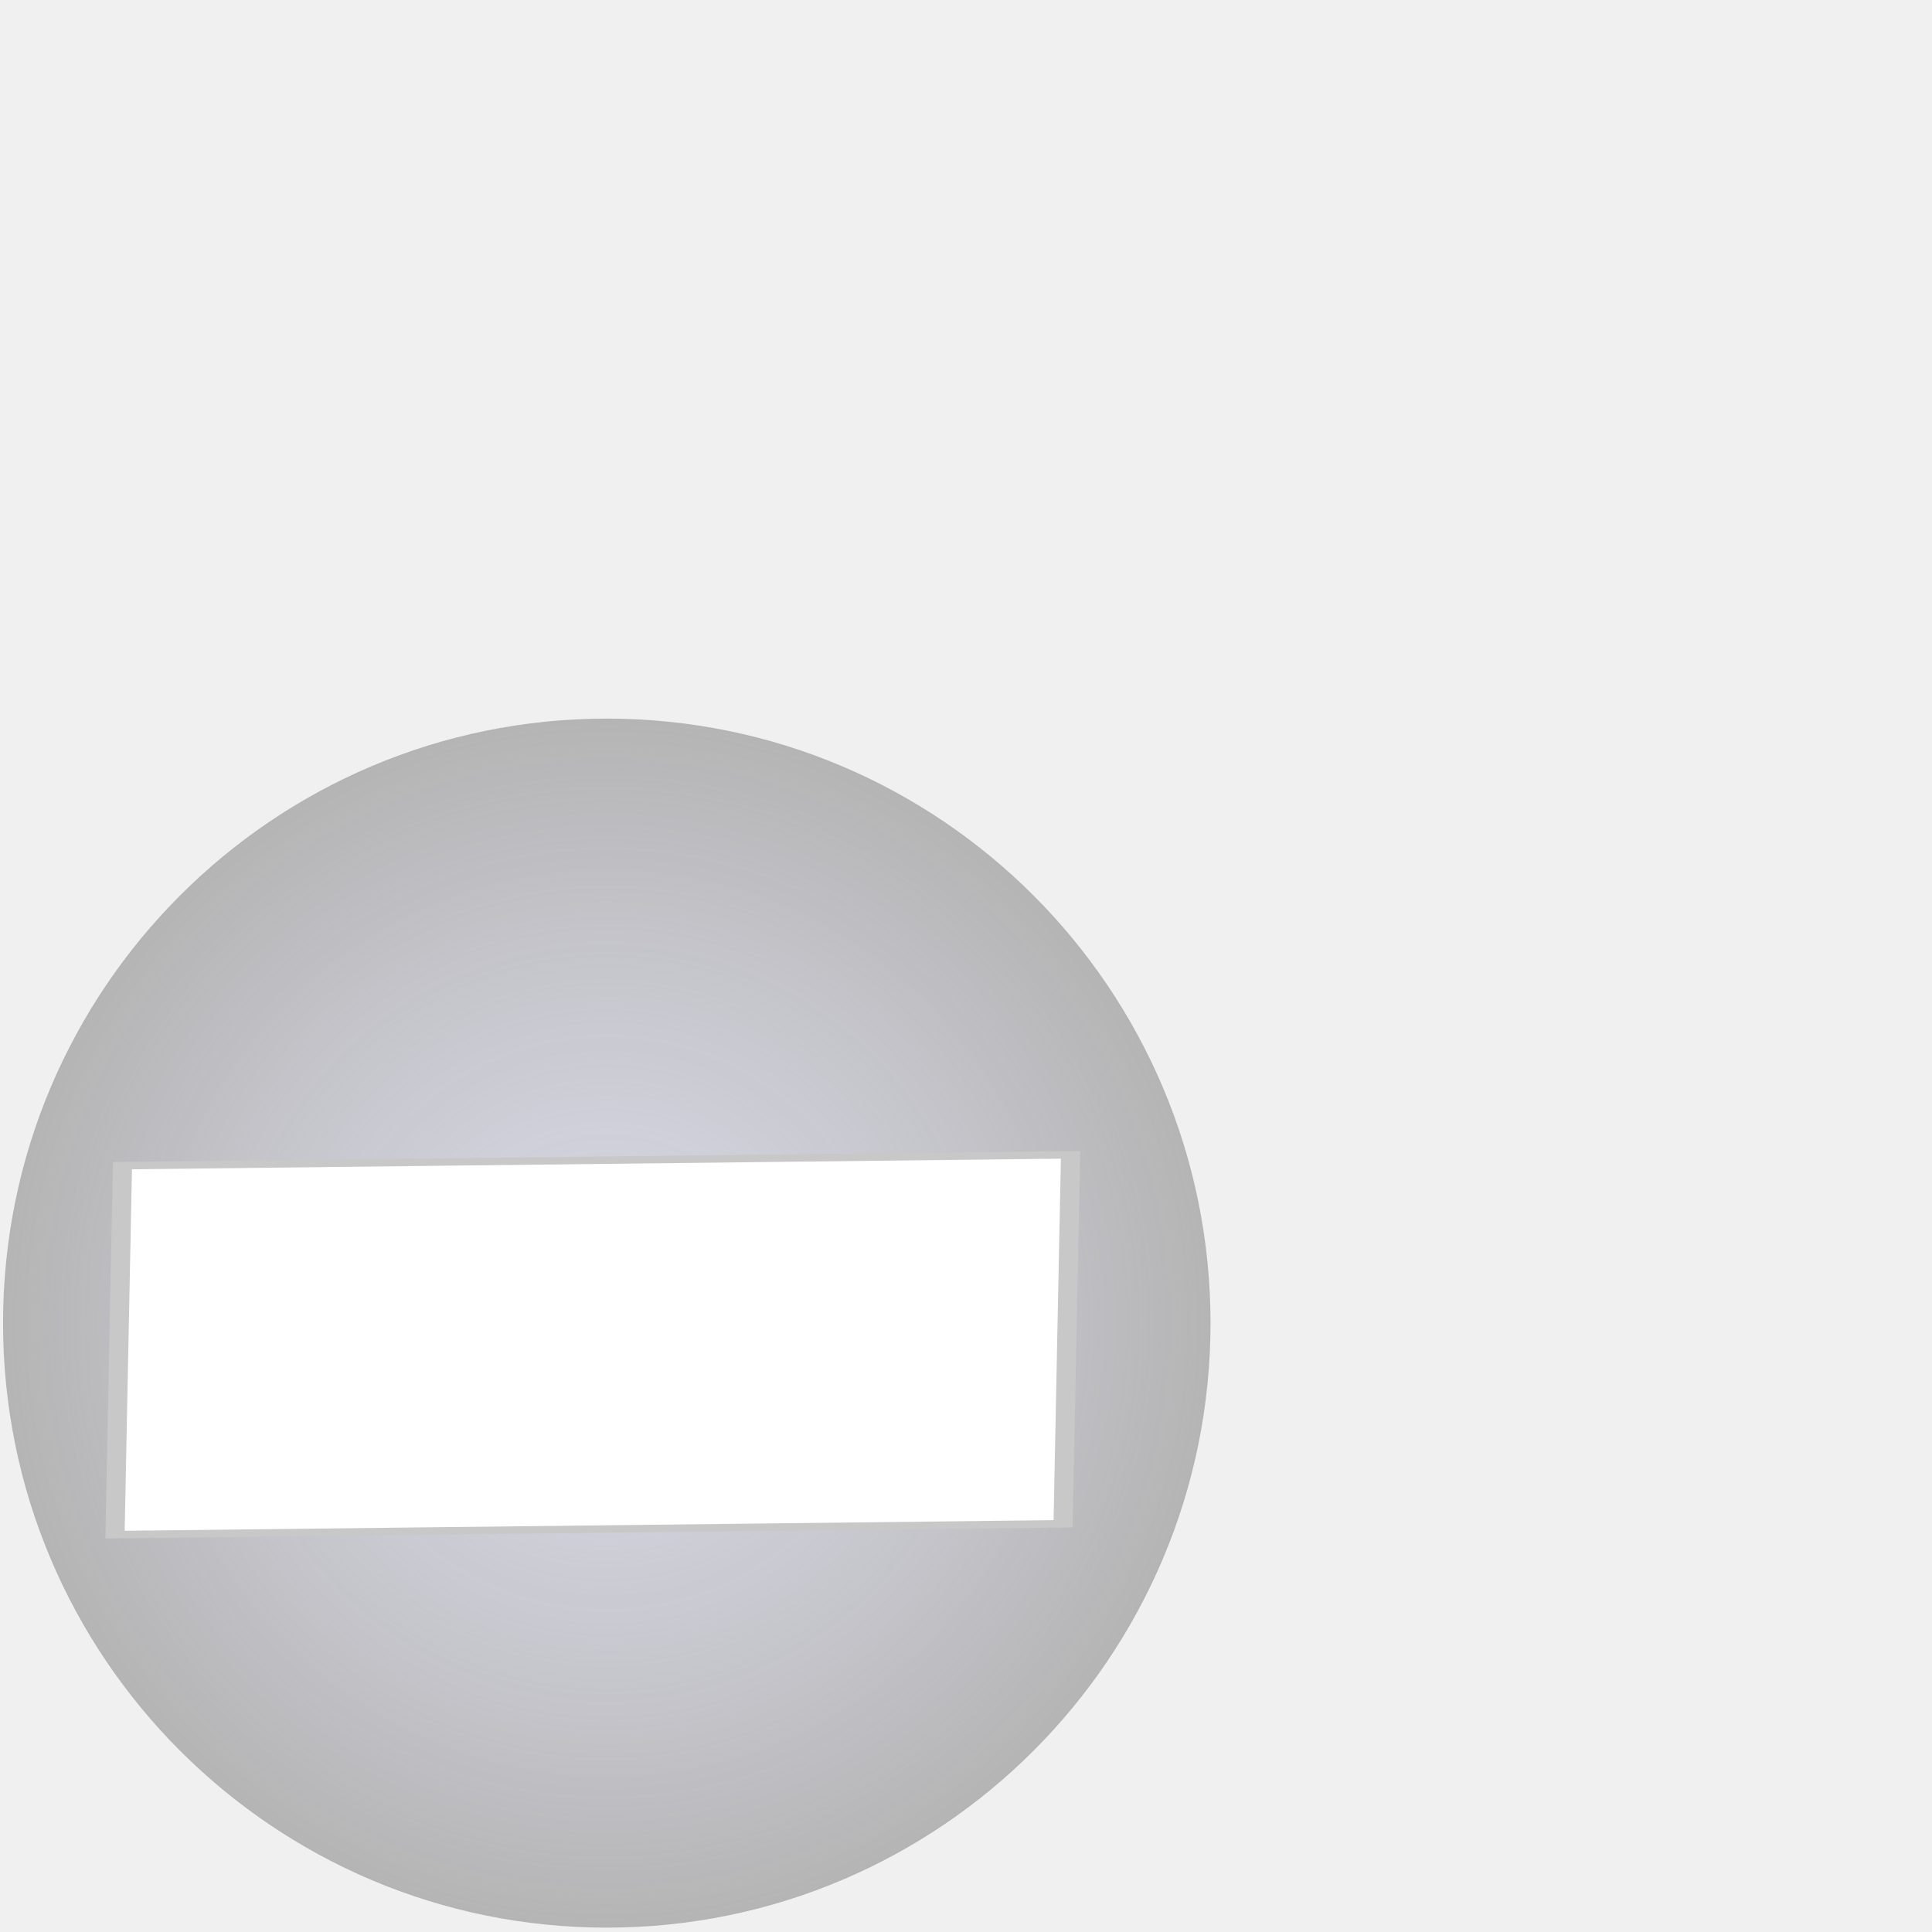
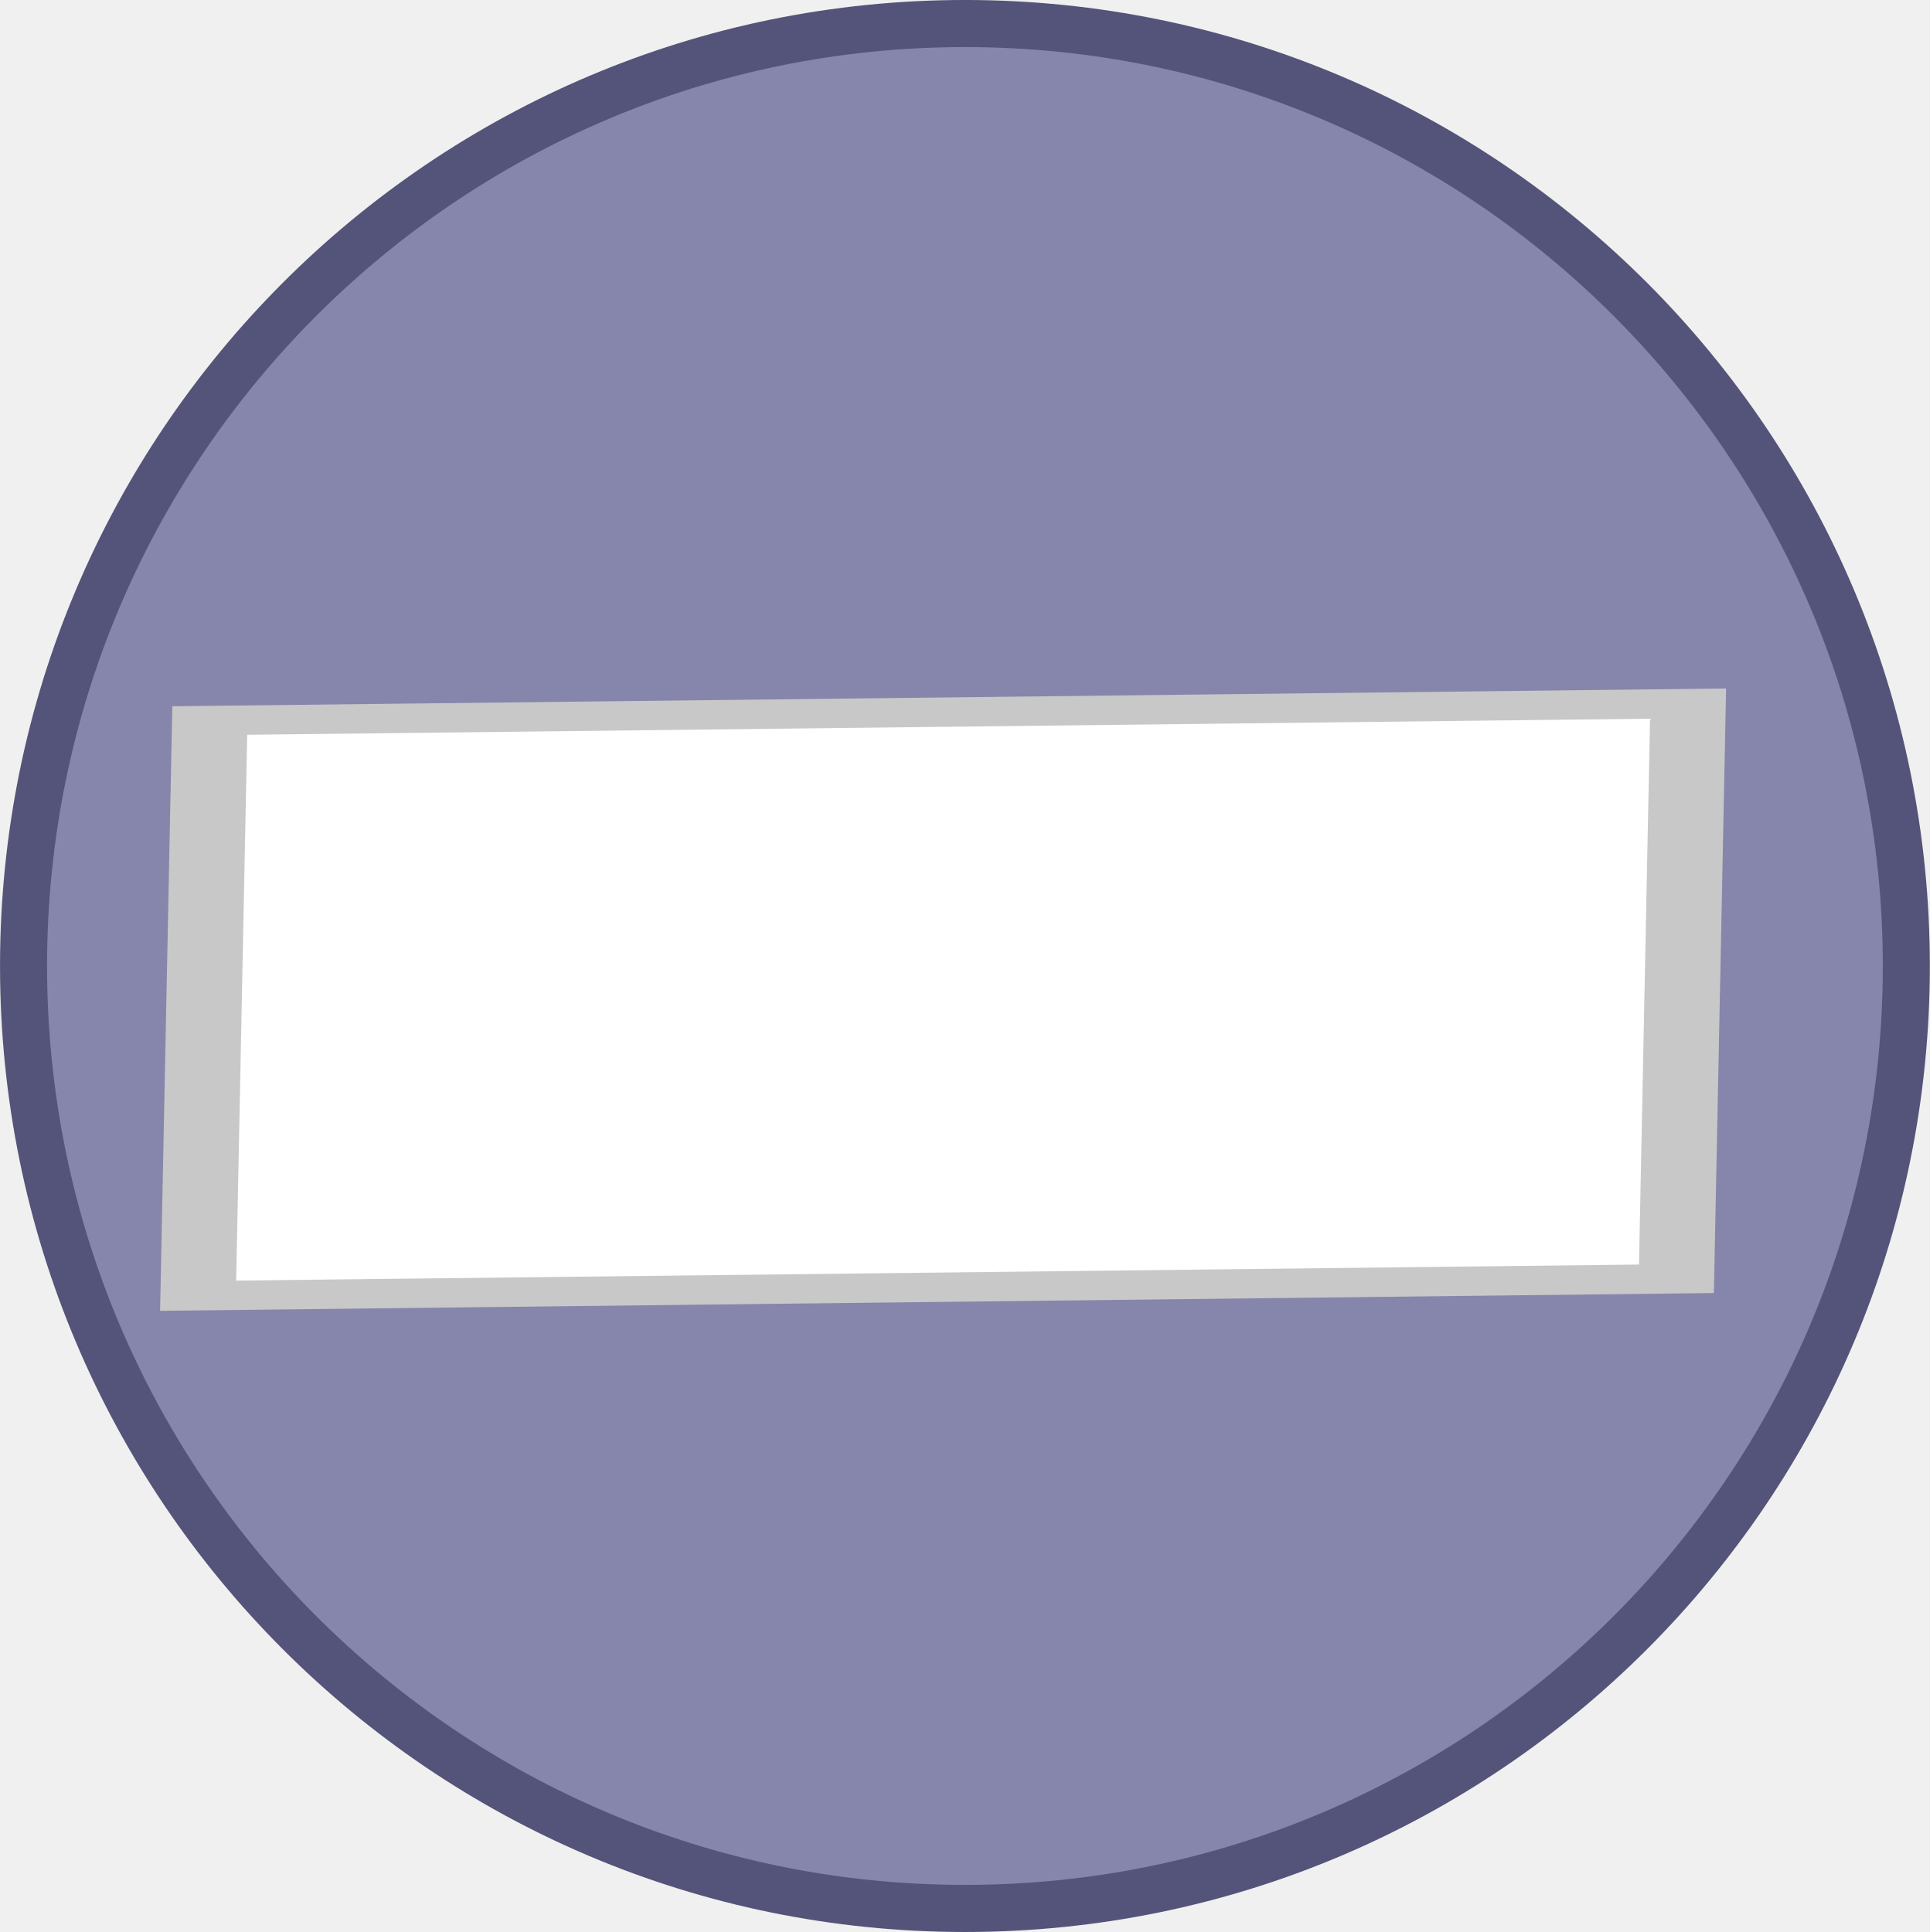
- <svg xmlns="http://www.w3.org/2000/svg" xmlns:xlink="http://www.w3.org/1999/xlink" width="256" height="256" id="svg2183" version="1.0">
+ <svg xmlns="http://www.w3.org/2000/svg" width="163.997" height="164.205" id="svg2183" version="1.0">
  <defs id="defs2185">
    <linearGradient id="linearGradient4154">
      <stop style="stop-color:#c8c8dc;stop-opacity:0.565;" offset="0" id="stop4156" />
      <stop style="stop-color:#b4b4b4;stop-opacity:1;" offset="1" id="stop4158" />
    </linearGradient>
-     <radialGradient xlink:href="#linearGradient4154" id="radialGradient4162" cx="47.119" cy="208.495" fx="47.119" fy="208.495" r="47.49" gradientUnits="userSpaceOnUse" />
  </defs>
-   <g id="layer1">
-     <path style="fill:url(#radialGradient4162);fill-opacity:1;stroke:none;stroke-opacity:0.764" id="path3183" d="M 94.109 208.495 A 46.99 46.99 0 1 1  0.129,208.495 A 46.99 46.99 0 1 1  94.109 208.495 z" transform="matrix(1.702443,0,0,1.70465,0.1838529,-180.0904)" />
-     <path style="opacity:1;fill:#ffffff;fill-opacity:1;stroke:#c8c8c8;stroke-opacity:1" id="path2165" d="M 48.727,191.273 L -0.727,192.727 L -2.182,143.273 L 47.273,141.818 L 48.727,191.273 z " transform="matrix(2.537431,0,-9.4597228e-2,0.988533,35.31605,12.8272)" />
+   <g id="layer1" transform="translate(1.59727,-93.21879)">
+     <path style="fill:#8685ab;fill-opacity:1;stroke:#545379;stroke-width:2.348;stroke-miterlimit:4;stroke-opacity:1;stroke-dasharray:none" id="path3183" d="m 94.109,208.495 c 0,25.952 -21.038,46.99 -46.99,46.99 -25.952,0 -46.99,-21.038 -46.99,-46.99 0,-25.952 21.038,-46.99 46.99,-46.99 25.952,0 46.99,21.038 46.99,46.99 z" transform="matrix(1.702443,0,0,1.70465,0.1838529,-180.0904)" />
+     <path style="fill:#ffffff;fill-opacity:1;stroke:#c8c8c8;stroke-width:2.526;stroke-miterlimit:4;stroke-opacity:1;stroke-dasharray:none" id="path2165" d="M 48.727,191.273 -0.727,192.727 -2.182,143.273 47.273,141.818 z" transform="matrix(2.537431,0,-0.09459723,0.988533,35.31605,12.8272)" />
  </g>
</svg>
